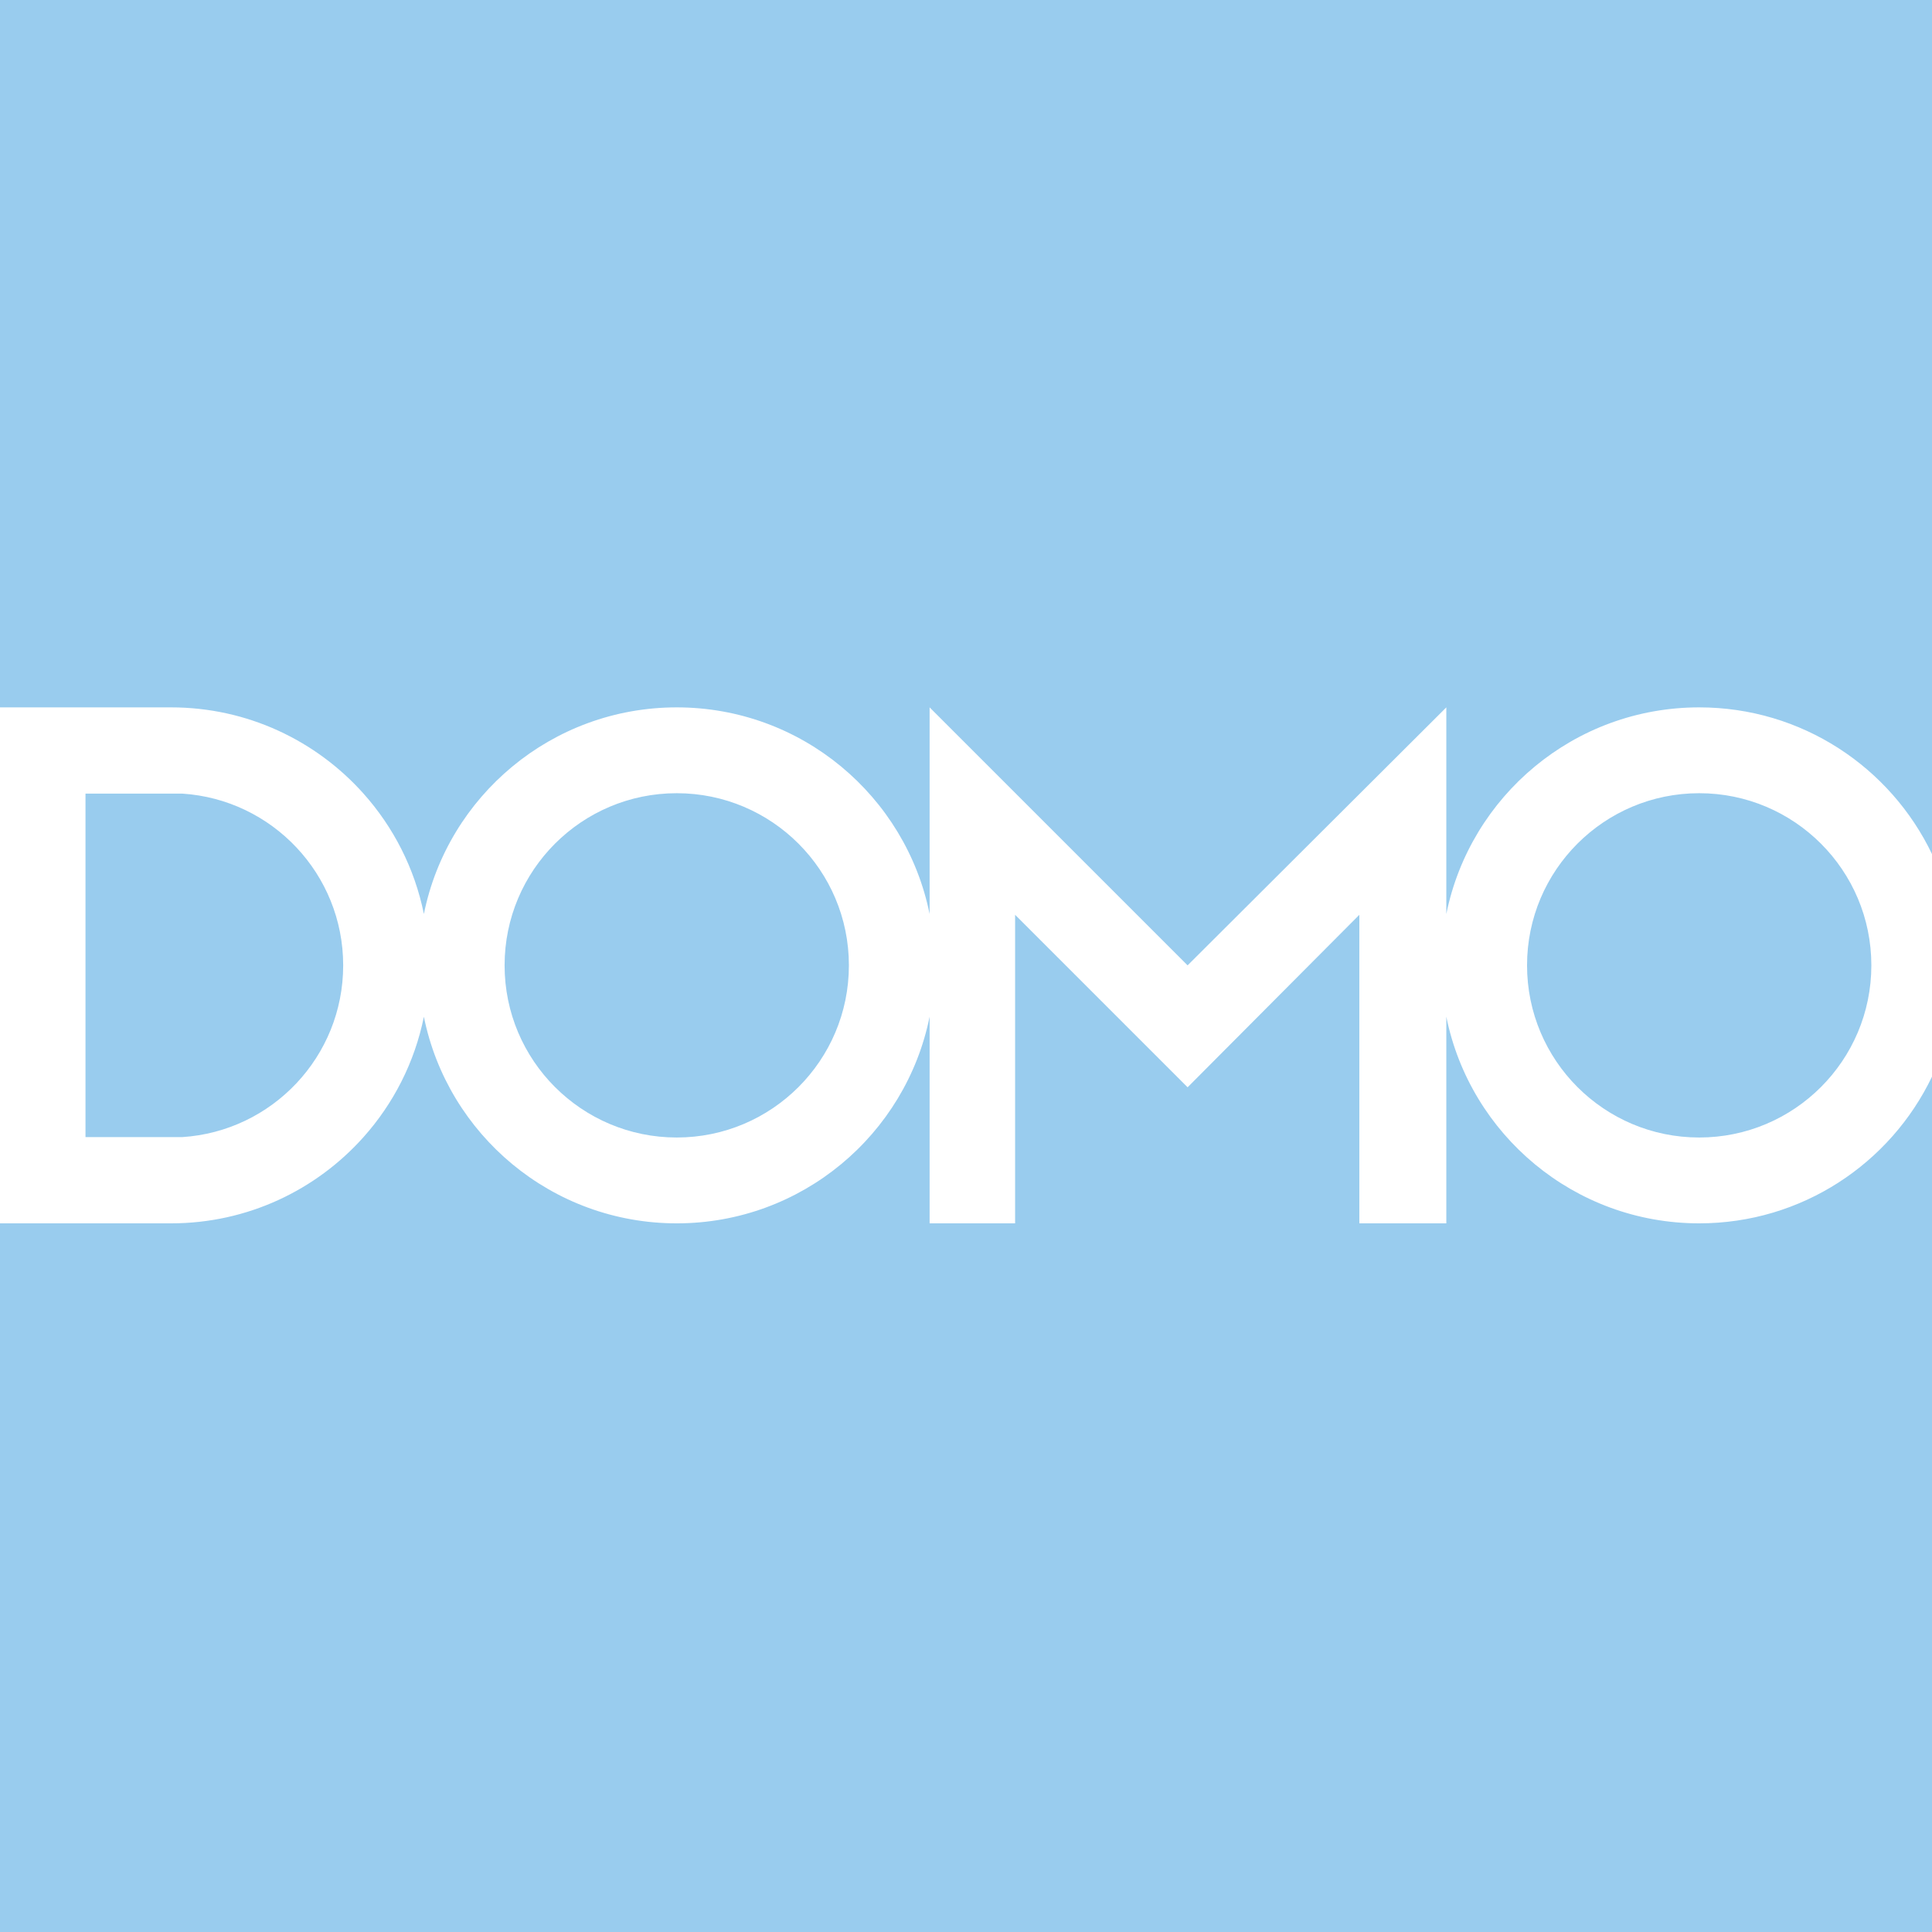
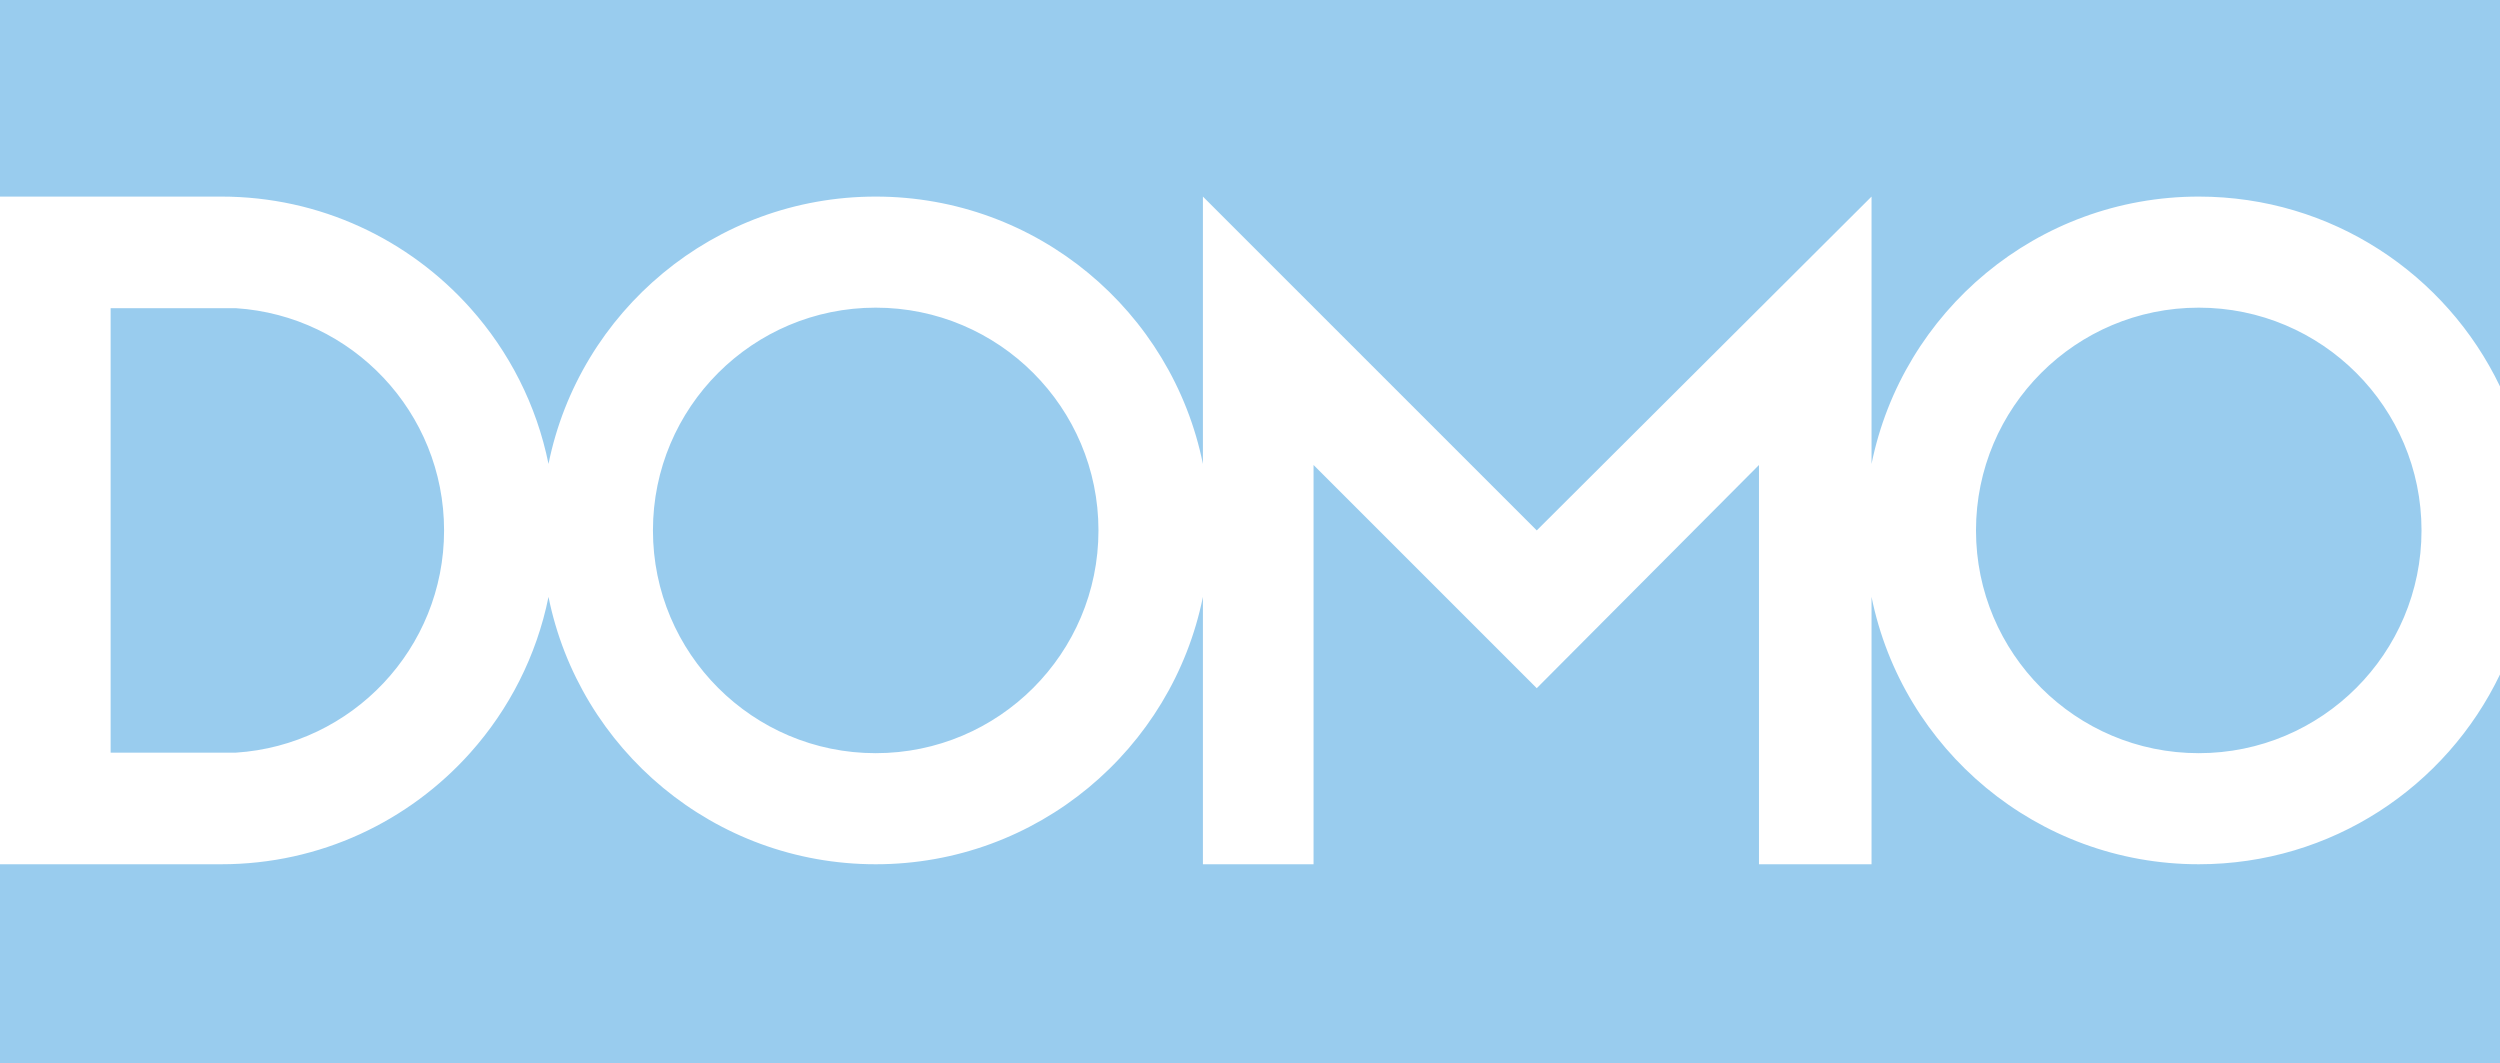
- <svg xmlns="http://www.w3.org/2000/svg" version="1.1" x="0px" y="0px" viewBox="0 0 800 800" style="enable-background:new 0 0 800 800;" xml:space="preserve">
+ <svg xmlns="http://www.w3.org/2000/svg" version="1.1" x="0px" y="0px" viewBox="0 230 800 340" style="enable-background:new 0 0 800 800;" xml:space="preserve">
  <style type="text/css">
	.st0{fill:#99CCEE;}
	.st1{fill:#FFFFFF;}
	.st2{display:none;}
</style>
  <g id="Layer_1">
    <g>
      <rect class="st0" width="800" height="800" />
      <path class="st1" d="M150.528,470.85c12.364-13.848,21.17-30.938,24.993-49.835c9.865,48.803,52.992,85.547,104.704,85.547    c51.717,0,94.85-36.752,104.708-85.564v85.564h35.403V378.8l71.425,71.422l71.114-71.422v127.761h36.018v-85.564    c9.86,48.812,52.99,85.564,104.708,85.564c42.495,0,79.192-24.814,96.399-60.742v-92.171    c-17.207-35.928-53.904-60.741-96.399-60.741c-51.718,0-94.848,36.751-104.708,85.564v-85.564L491.761,399.732L384.933,292.907    v85.564c-9.858-48.812-52.991-85.564-104.708-85.564c-51.711,0-94.838,36.743-104.704,85.546    c-3.822-18.897-12.627-35.986-24.991-49.834c-19.564-21.912-48.023-35.712-79.708-35.712H0v213.654h70.822    C102.506,506.561,130.964,492.761,150.528,470.85z M703.601,328.451c39.367,0,71.284,31.914,71.284,71.282    c0,39.369-31.917,71.283-71.284,71.283c-39.369,0-71.283-31.914-71.283-71.283C632.318,360.366,664.232,328.451,703.601,328.451z     M280.225,328.451c39.368,0,71.284,31.914,71.284,71.282c0,39.369-31.915,71.283-71.284,71.283    c-39.368,0-71.283-31.914-71.283-71.283C208.942,360.366,240.856,328.451,280.225,328.451z M35.403,328.62h40.084    c37.191,2.406,66.617,33.315,66.617,71.114c0,37.809-29.44,68.724-66.644,71.116H35.403V328.62z" />
    </g>
  </g>
  <g id="Layer_2" class="st2">
</g>
</svg>
